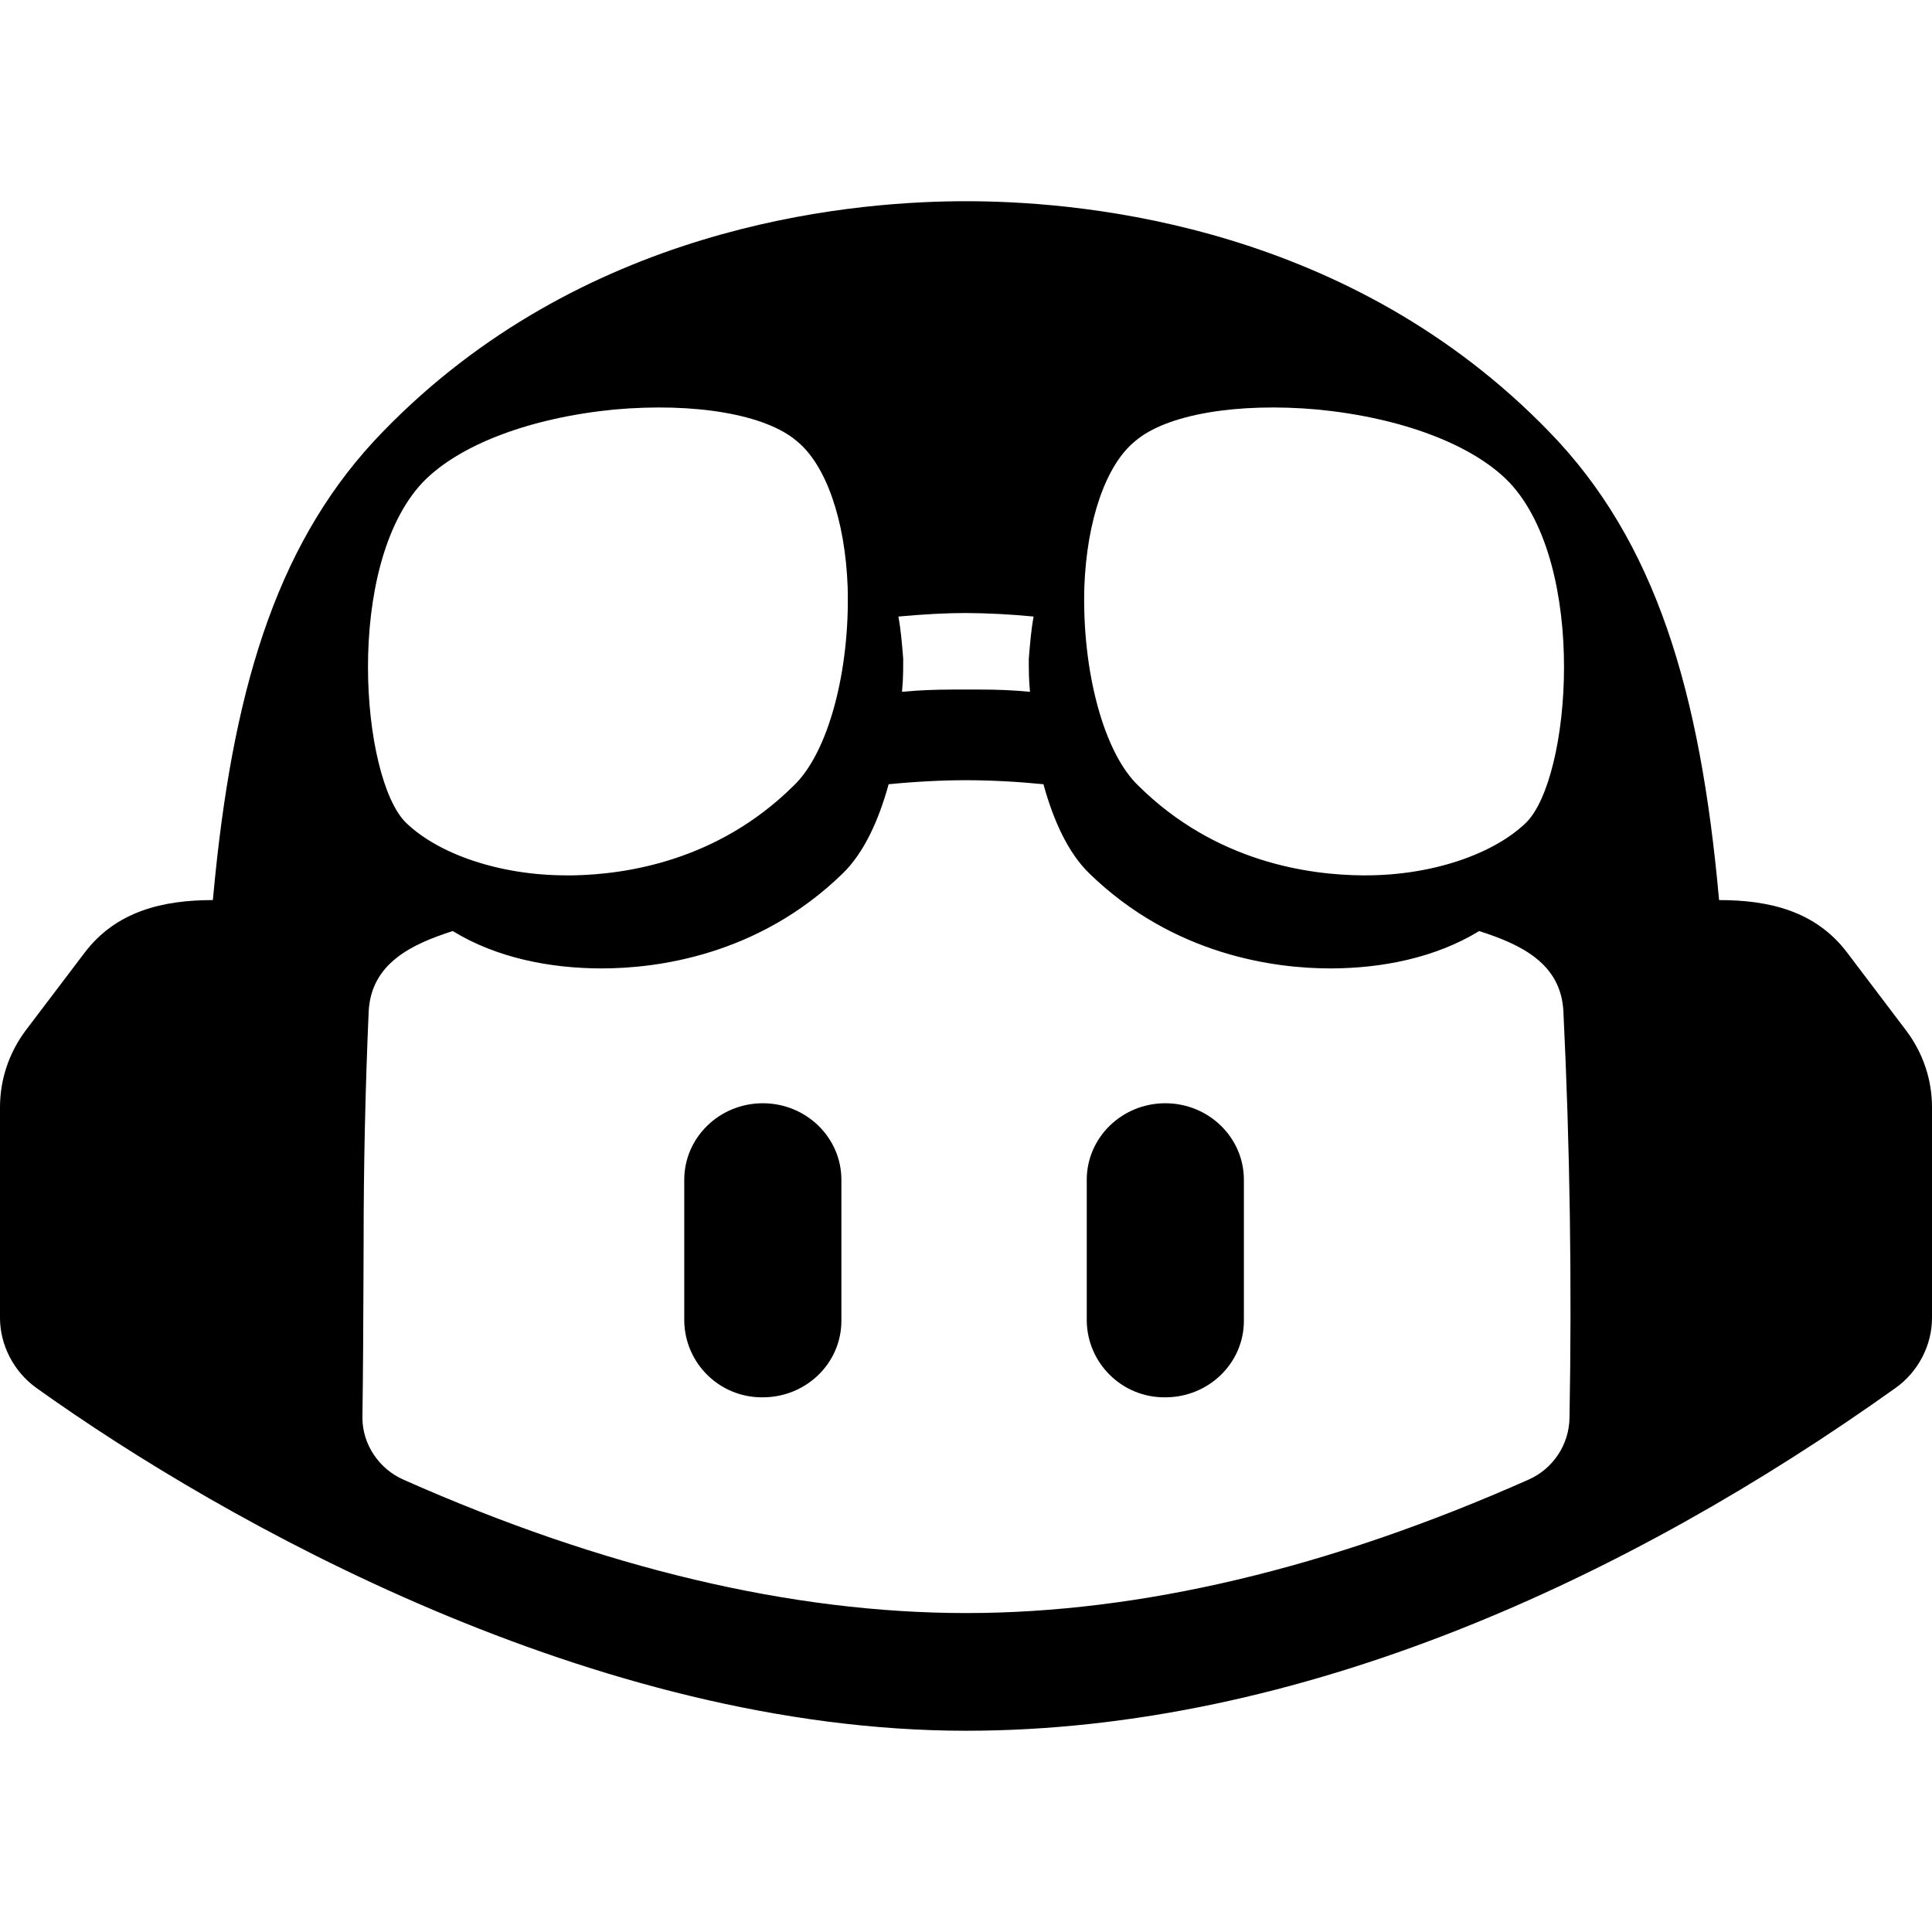
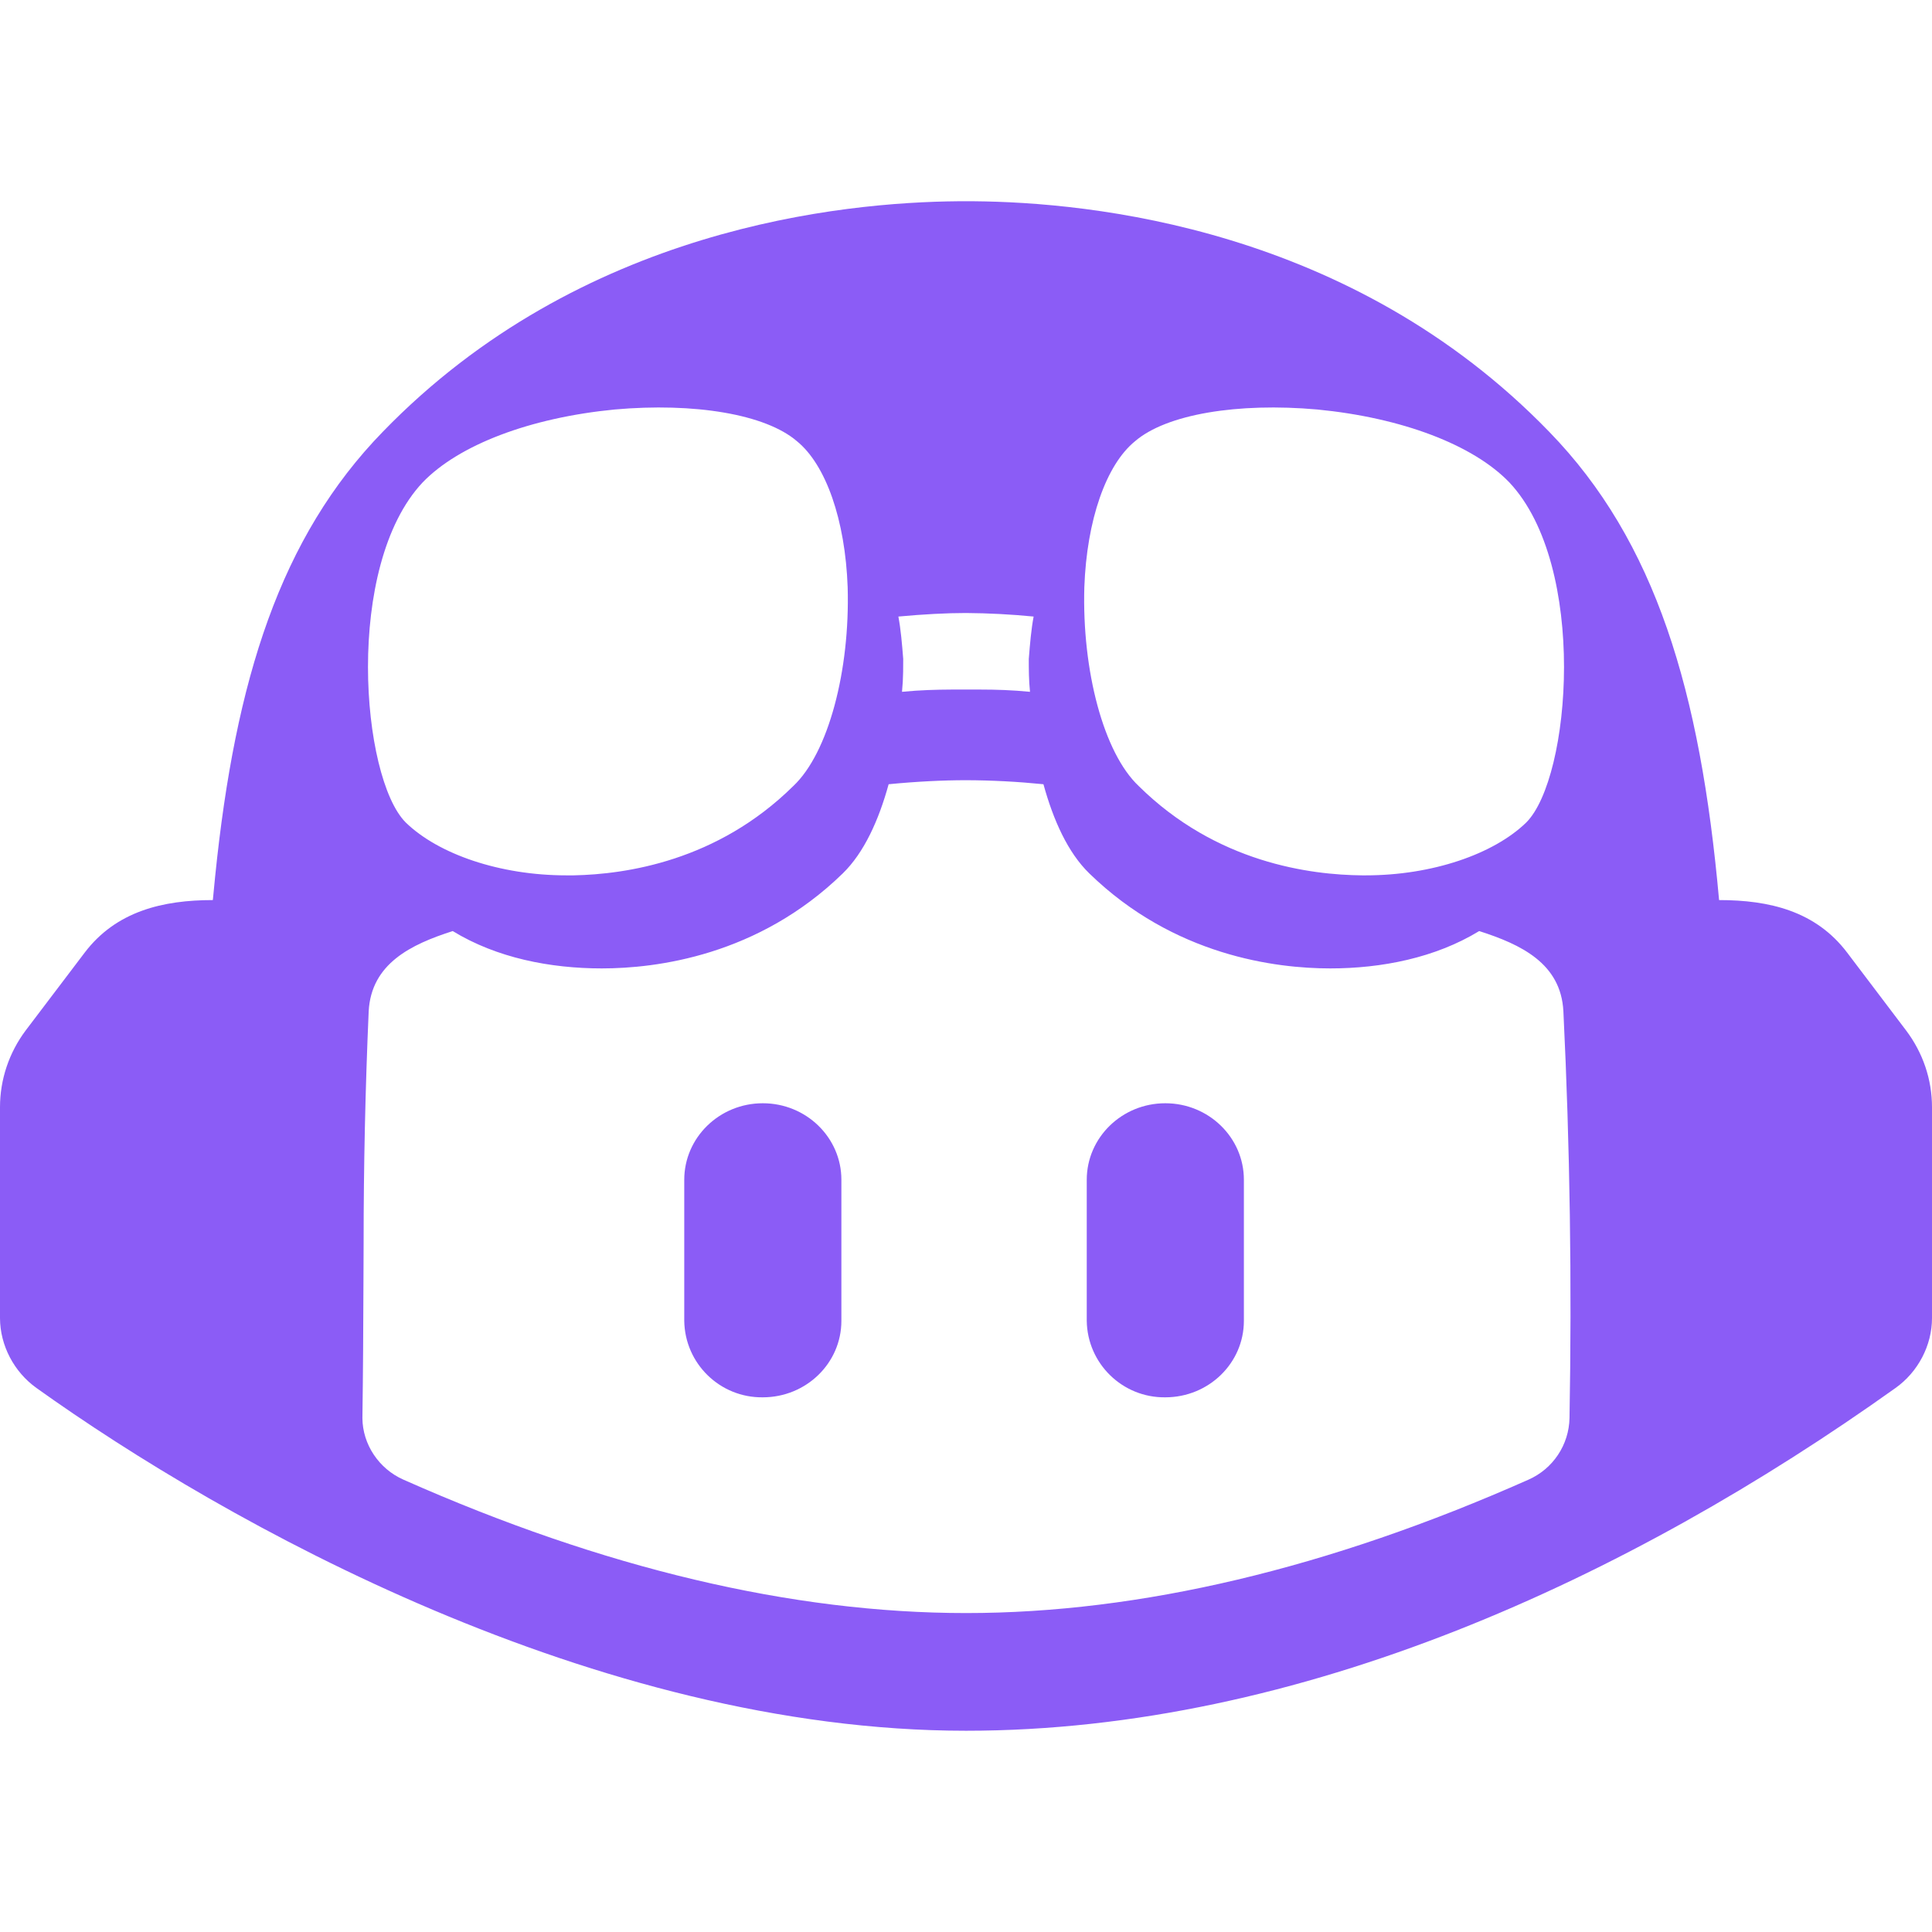
- <svg xmlns="http://www.w3.org/2000/svg" fill="currentColor" fill-rule="evenodd" height="1em" style="flex:none;line-height:1" viewBox="0 0 24 24" width="1em">
+ <svg xmlns="http://www.w3.org/2000/svg" fill="#8B5CF6" fill-rule="evenodd" height="1em" style="flex:none;line-height:1" viewBox="0 0 24 24" width="1em">
  <path d="M19.245 5.364c1.322 1.36 1.877 3.216 2.11 5.817.622 0 1.2.135 1.592.654l.73.964c.21.278.323.61.323.955v2.62c0 .339-.173.669-.453.868C20.239 19.602 16.157 21.5 12 21.5c-4.6 0-9.205-2.583-11.547-4.258-.28-.2-.452-.53-.453-.868v-2.62c0-.345.113-.679.321-.956l.73-.963c.392-.517.974-.654 1.593-.654l.029-.297c.25-2.446.81-4.213 2.082-5.52 2.461-2.54 5.71-2.851 7.146-2.864h.198c1.436.013 4.685.323 7.146 2.864zm-7.244 4.328c-.284 0-.613.016-.962.05-.123.447-.305.85-.57 1.108-1.05 1.023-2.316 1.18-2.994 1.18-.638 0-1.306-.13-1.851-.464-.516.165-1.012.403-1.044.996a65.882 65.882 0 00-.063 2.884l-.002.48c-.002.563-.005 1.126-.013 1.69.002.326.204.63.51.765 2.482 1.102 4.83 1.657 6.99 1.657 2.156 0 4.504-.555 6.985-1.657a.854.854 0 00.51-.766c.03-1.682.006-3.372-.076-5.053-.031-.596-.528-.83-1.046-.996-.546.333-1.212.464-1.85.464-.677 0-1.942-.157-2.993-1.18-.266-.258-.447-.661-.57-1.108-.32-.032-.64-.049-.96-.05zm-2.525 4.013c.539 0 .976.426.976.95v1.753c0 .525-.437.95-.976.95a.964.964 0 01-.976-.95v-1.752c0-.525.437-.951.976-.951zm5 0c.539 0 .976.426.976.95v1.753c0 .525-.437.95-.976.95a.964.964 0 01-.976-.95v-1.752c0-.525.437-.951.976-.951zM7.635 5.087c-1.05.102-1.935.438-2.385.906-.975 1.037-.765 3.668-.21 4.224.405.394 1.17.657 1.995.657h.09c.649-.013 1.785-.176 2.73-1.11.435-.41.705-1.433.675-2.47-.03-.834-.27-1.52-.63-1.813-.39-.336-1.275-.482-2.265-.394zm6.465.394c-.36.292-.6.98-.63 1.813-.03 1.037.24 2.06.675 2.47.968.957 2.136 1.104 2.776 1.11h.044c.825 0 1.59-.263 1.995-.657.555-.556.765-3.187-.21-4.224-.45-.468-1.335-.804-2.385-.906-.99-.088-1.875.058-2.265.394zM12 7.615c-.24 0-.525.015-.84.044.03.16.045.336.06.526l-.001.159a2.94 2.94 0 01-.014.25c.225-.022.425-.027.612-.028h.366c.187 0 .387.006.612.028-.015-.146-.015-.277-.015-.409.015-.19.03-.365.06-.526a9.29 9.29 0 00-.84-.044z" />
</svg>
